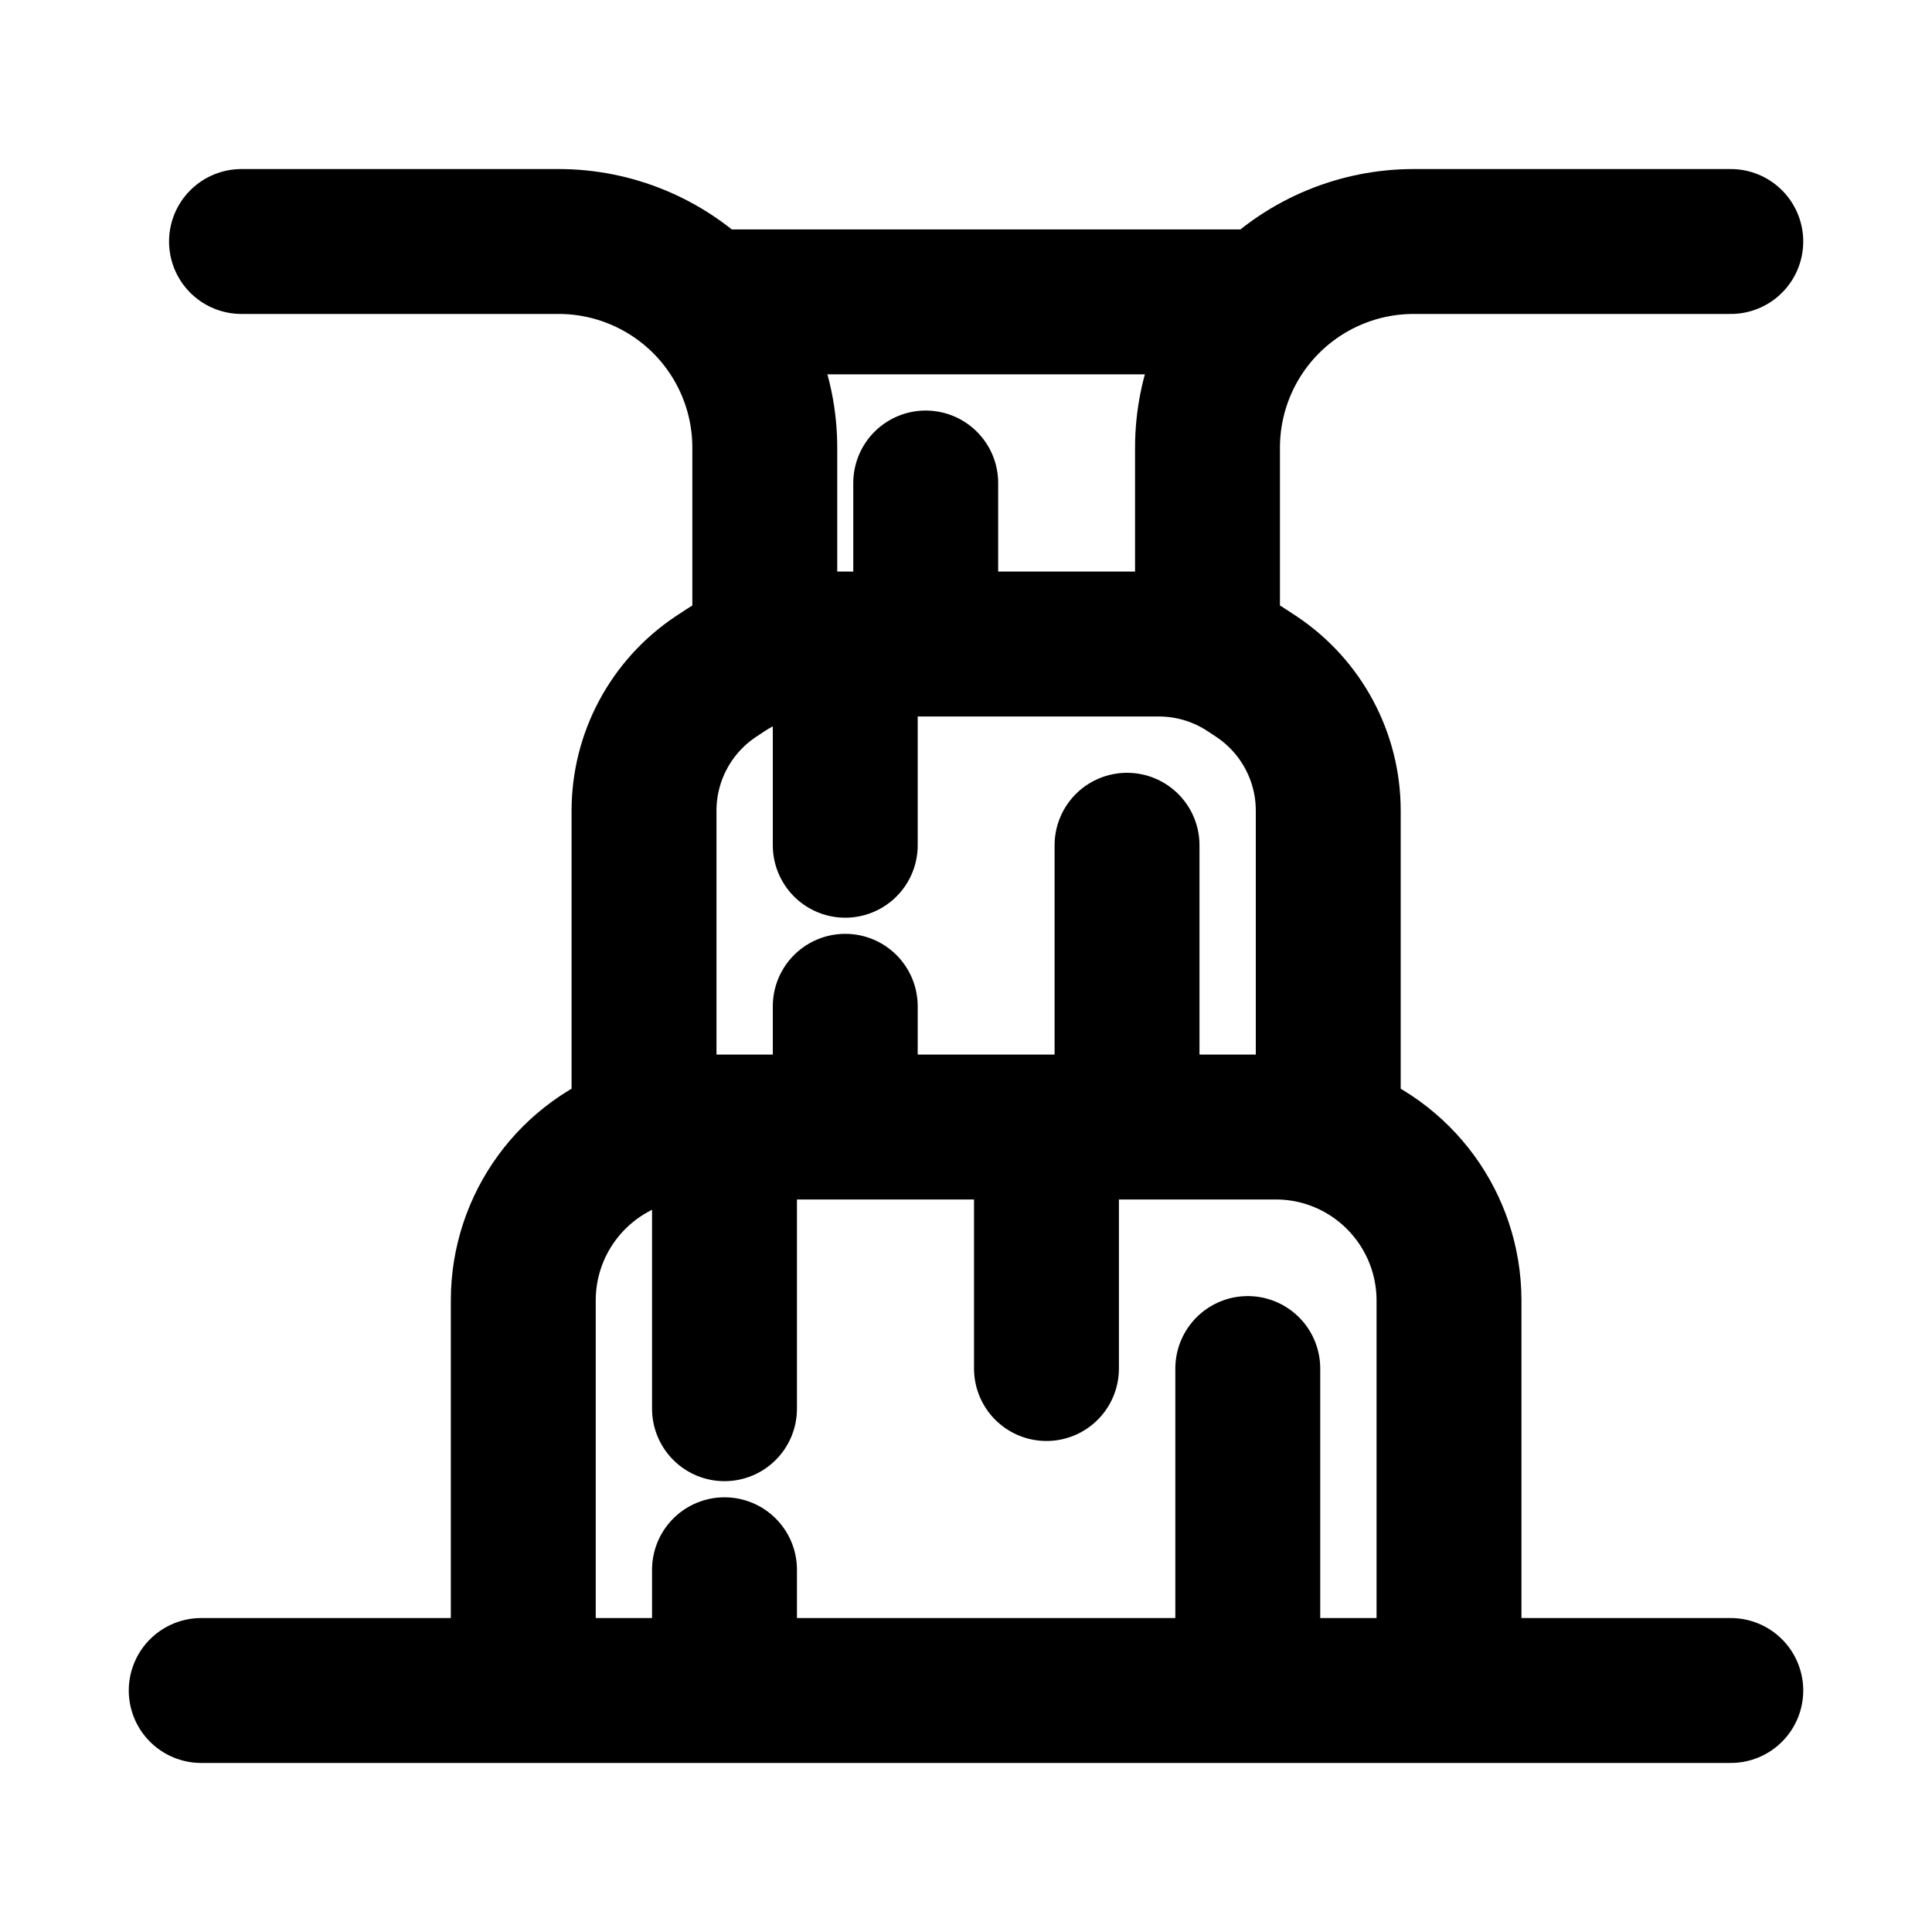
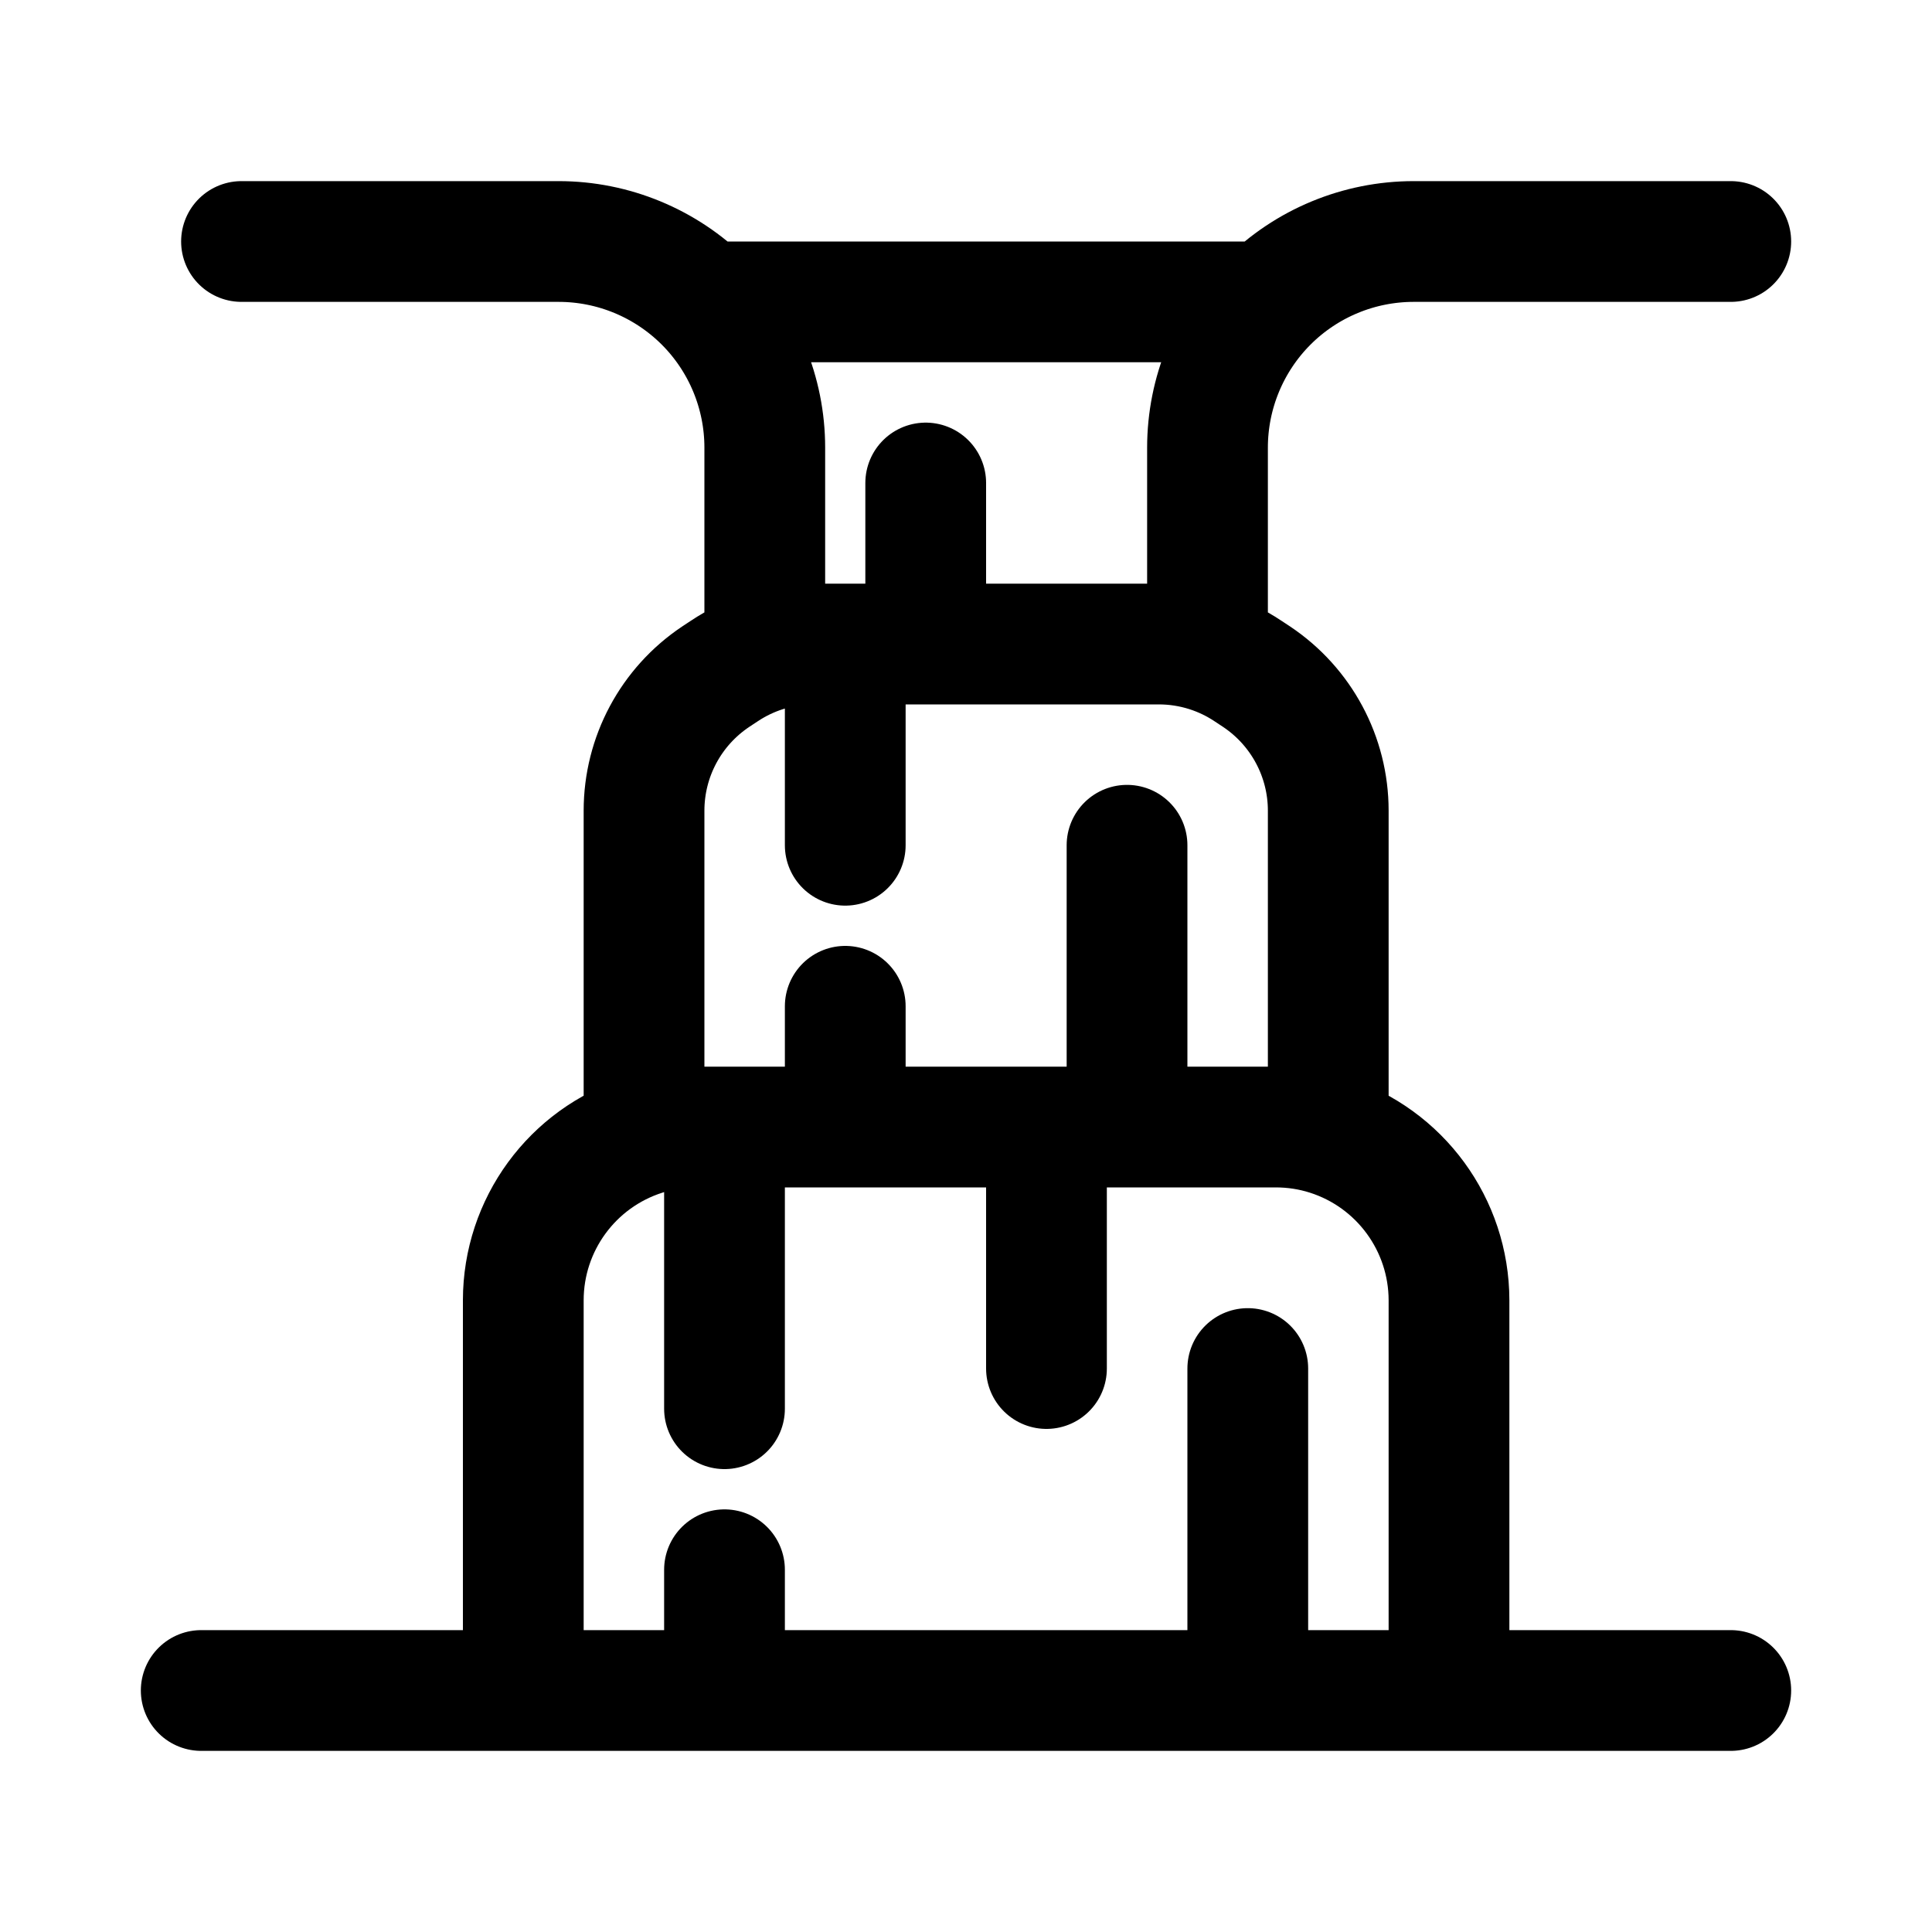
- <svg xmlns="http://www.w3.org/2000/svg" fill="none" viewBox="0 0 20 20" stroke-width="1.5" stroke="currentColor" aria-hidden="true" data-slot="icon">
+ <svg xmlns="http://www.w3.org/2000/svg" fill="none" viewBox="0 0 20 20" stroke-width="1.25" stroke="currentColor" aria-hidden="true" data-slot="icon">
  <path stroke-linecap="round" stroke-linejoin="round" d="M17.917 2.5h-3.283c-.566 0-1.109.225-1.509.625m-.625 3.62V4.634c0-.566.225-1.109.625-1.509m-.625 3.62a1.667 1.667 0 0 0-.505-.078H8.421c-.172 0-.342.026-.504.078m4.583 0c.148.047.29.115.42.202l.088.058c.464.31.742.83.742 1.387v3.359m-.625-8.626H7.292M2.5 2.5h3.283c.566 0 1.108.225 1.509.625m.625 3.62V4.634c0-.566-.225-1.109-.625-1.509m.625 3.62c-.148.047-.29.115-.42.202l-.088.058c-.464.31-.742.83-.742 1.387v3.359m0 0a1.795 1.795 0 0 0-1.25 1.709v4.04m1.25-5.75c.174-.055.357-.083.542-.083h5.998c.185 0 .368.028.543.084m0 0A1.797 1.797 0 0 1 15 13.46v4.04m-9.583 0H2.083m3.334 0H15m0 0h2.917M9.583 6.667V5M8.75 6.667V8.75m0 1.667v1.25m2.917 0V8.75M7.5 11.667v2.916m0 1.667v1.25m5.417-3.333V17.5m-2.084-5.833v2.5" />
</svg>
